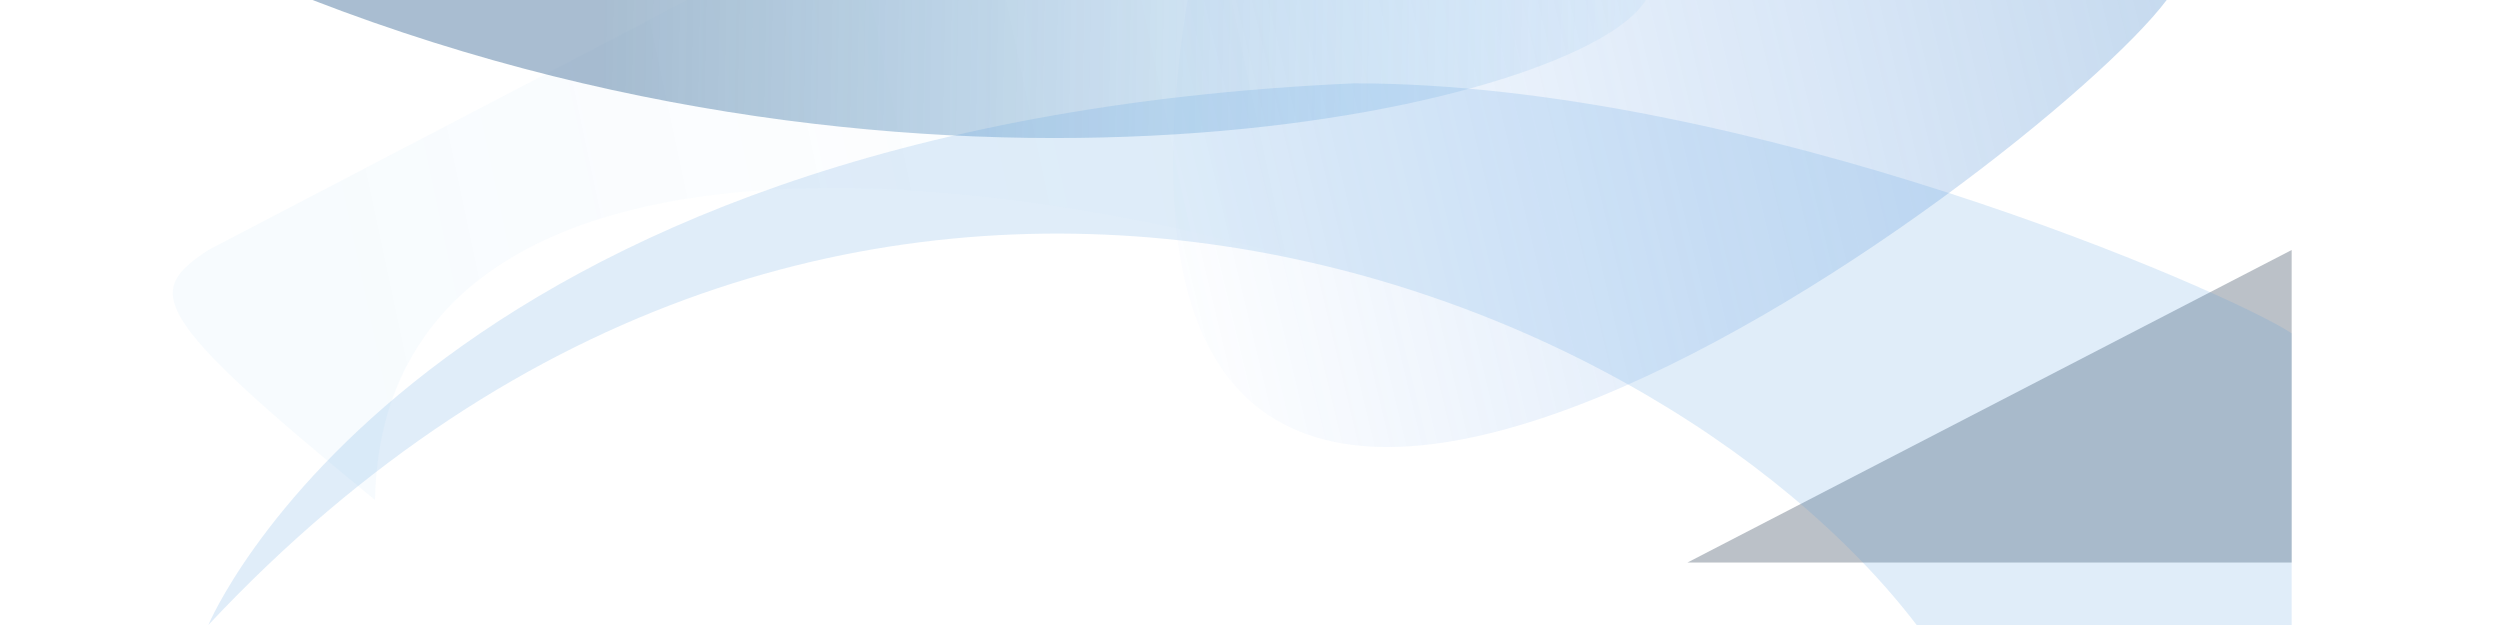
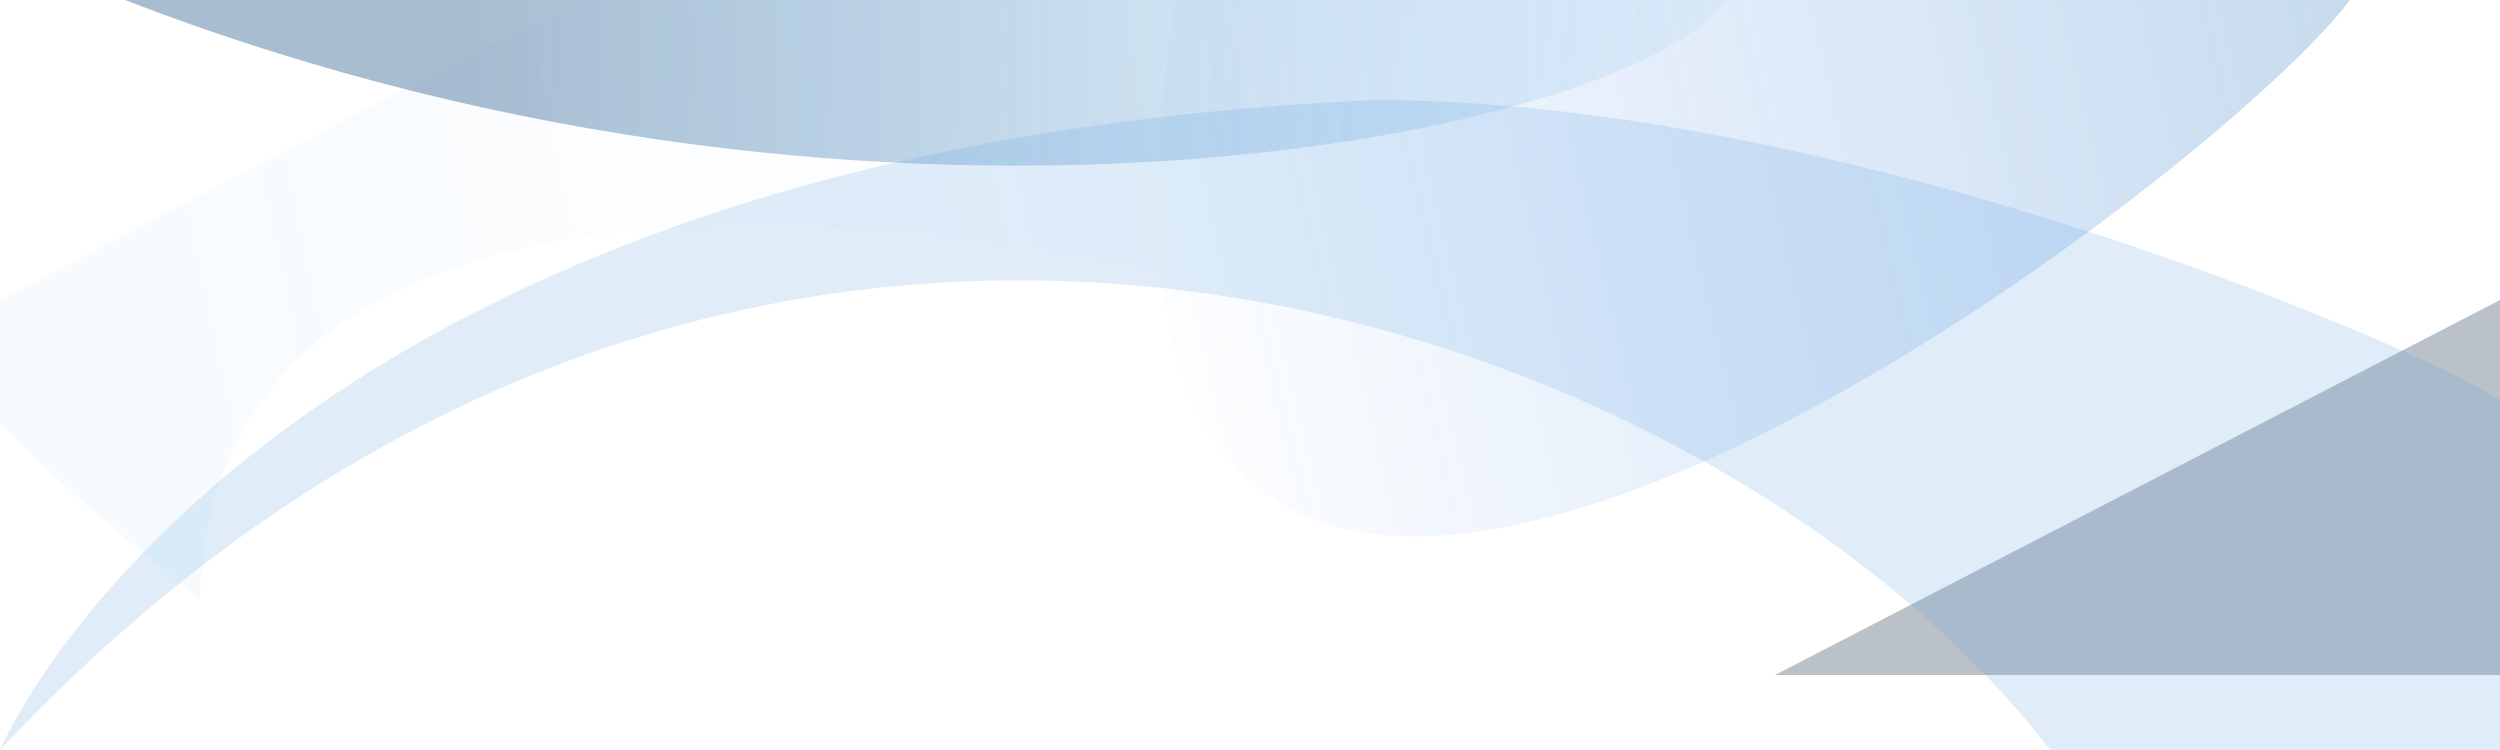
- <svg xmlns="http://www.w3.org/2000/svg" version="1.1" x="0px" y="0px" height="64" width="256" viewBox="0 0 100 30" xml:space="preserve">
+ <svg xmlns="http://www.w3.org/2000/svg" version="1.1" x="0px" y="0px" viewBox="0 0 100 30" xml:space="preserve">
  <defs>
    <linearGradient id="e" x1="61" gradientUnits="userSpaceOnUse" y1="13" gradientTransform="matrix(11.765 0 0 10 -176.47 -270)" x2="61" y2="-1">
      <stop stop-color="#29374a" offset="0" />
      <stop stop-color="#4c789f" offset="1" />
    </linearGradient>
    <linearGradient id="f" gradientUnits="userSpaceOnUse" x2="94" x1="44" y1="12">
      <stop stop-color="#2b7ceb" stop-opacity="0" offset="0" />
      <stop stop-color="#2d76c3" stop-opacity=".544" offset="1" />
    </linearGradient>
    <linearGradient id="g" y2="1" gradientUnits="userSpaceOnUse" y1="2" x2="19" x1="74">
      <stop stop-color="#198ee9" stop-opacity="0" offset="0" />
      <stop stop-color="#4c789f" stop-opacity=".678" offset="1" />
    </linearGradient>
    <linearGradient id="h" y2="3" gradientUnits="userSpaceOnUse" y1="13" x2="53" x1="6">
      <stop stop-color="#2792e1" stop-opacity=".089" offset="0" />
      <stop stop-color="#2792e1" stop-opacity="0" offset="1" />
    </linearGradient>
  </defs>
  <g opacity=".387">
    <path d="m0 12c7.667-4 15.333-8 23-12h45c-2 3-3 11.624 0 18.624-16.182-9.11-59.5-18.186-60 5.376-11-9-11-10-8-12" fill="url(#h)" />
  </g>
  <path fill="#32445a" d="m100 12-29 15h29z" fill-opacity=".331" />
  <g opacity=".495">
    <path d="m94 2.6667e-7c-6 8-54 44-47 0" fill="url(#f)" />
  </g>
  <g opacity=".71">
    <path d="m69 2.6667e-7c-3 5-33 12-64 0" fill="url(#g)" />
  </g>
  <path fill="#4e97db" d="m82 30h18v-14c-3-2-26-12-45-12-45 2-55 26-55 26 30-32 69-17 82 0z" fill-opacity=".173" />
</svg>
